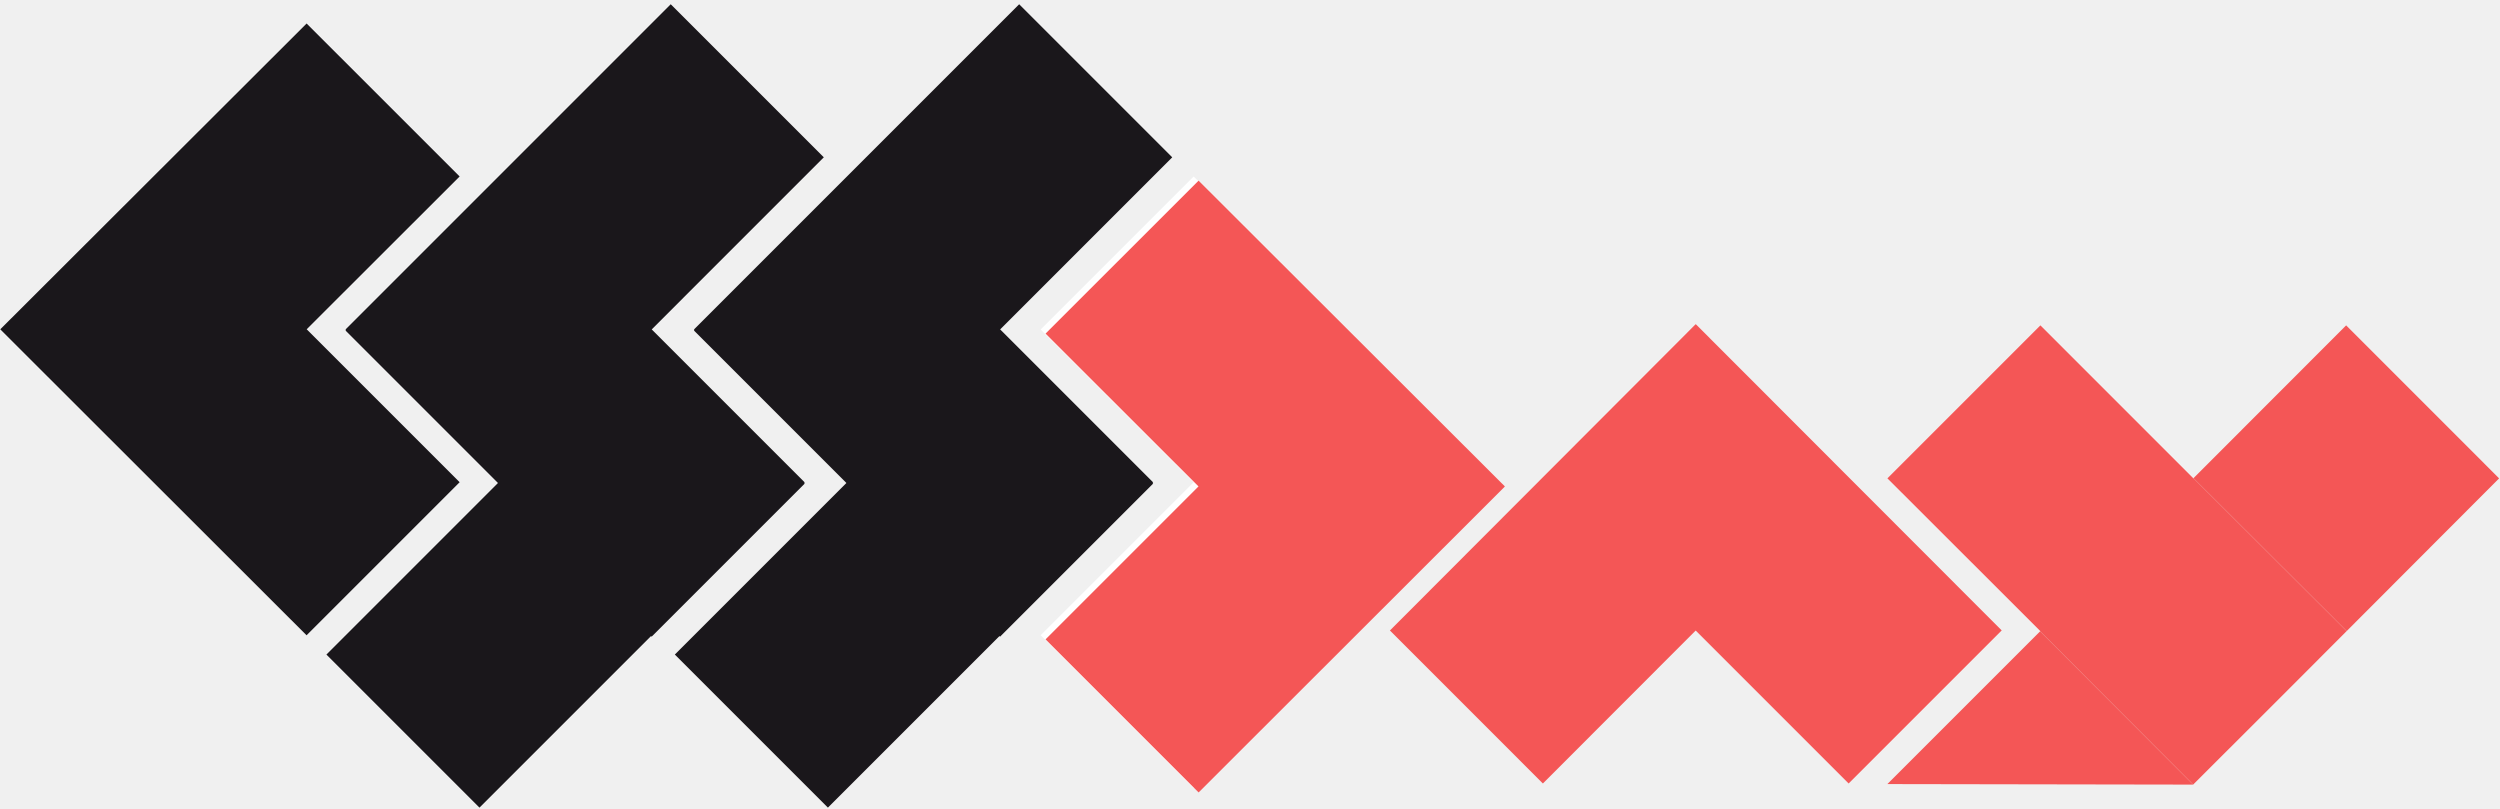
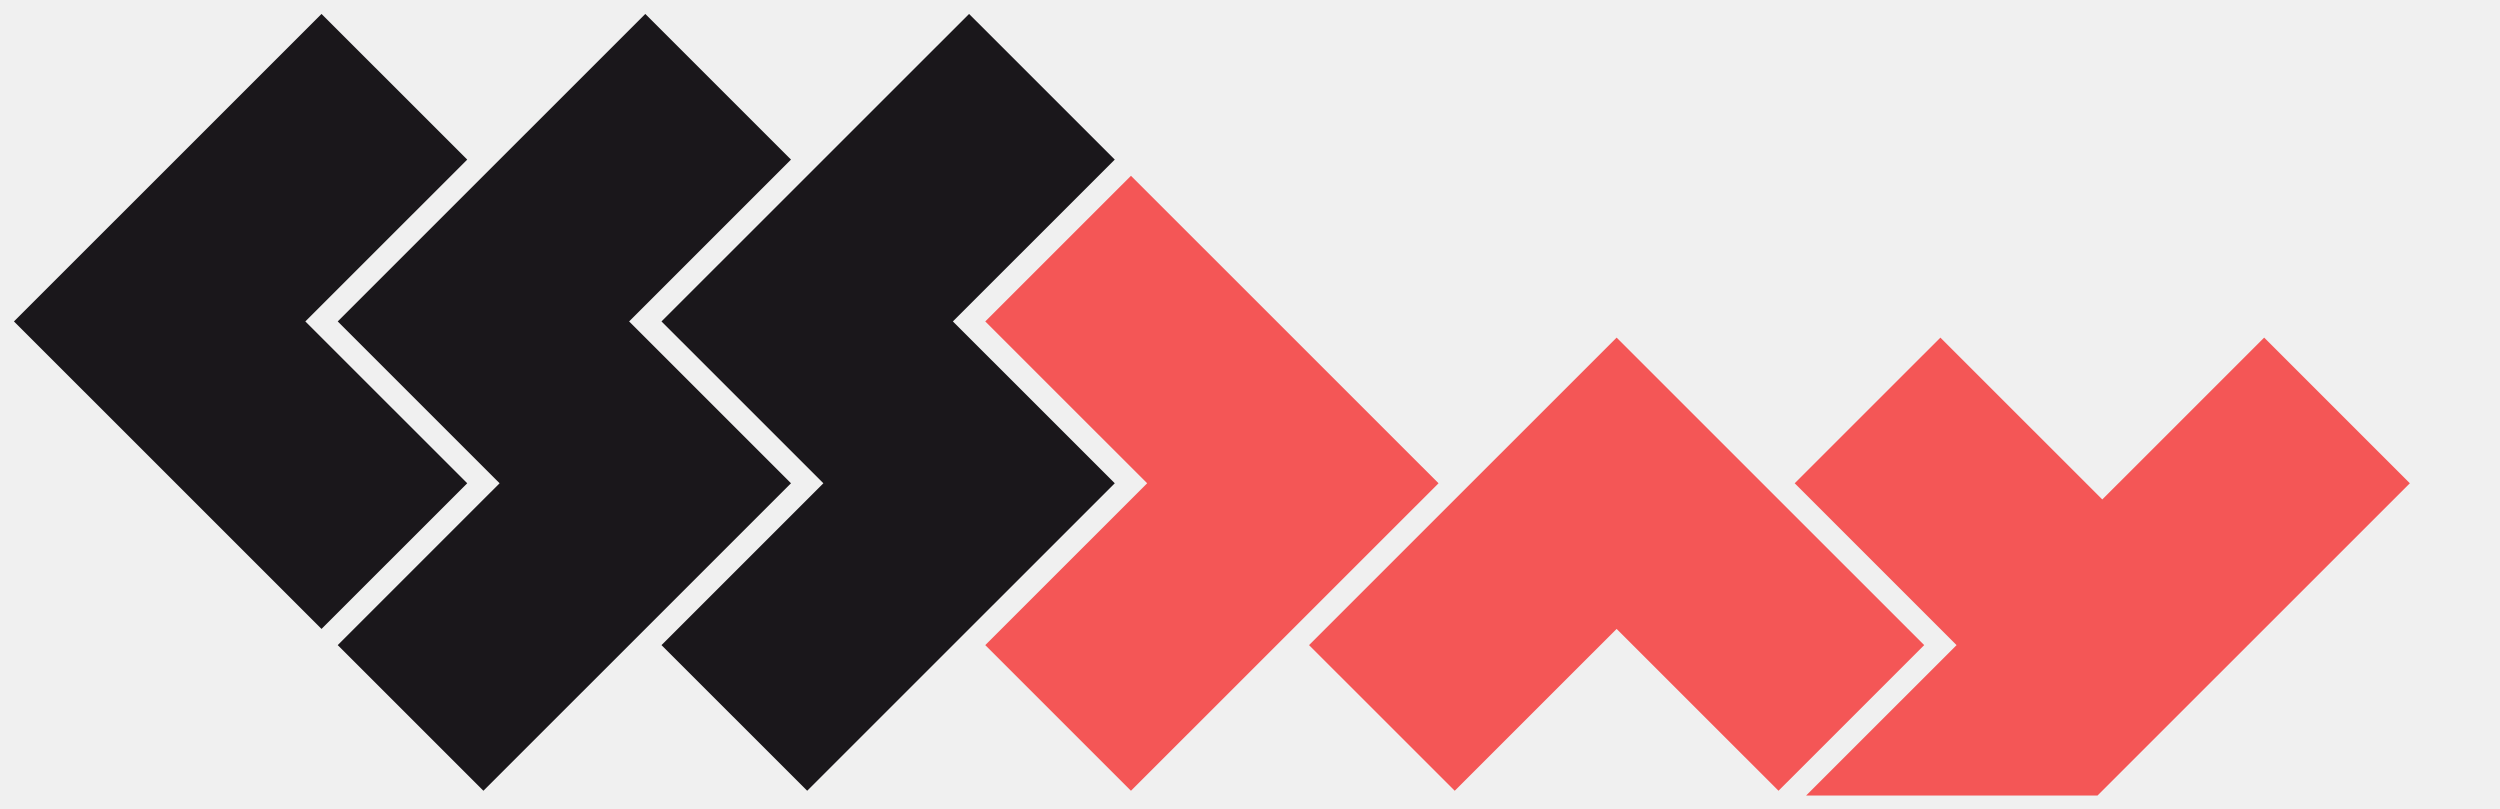
- <svg xmlns="http://www.w3.org/2000/svg" width="538px" height="174px" viewBox="0 0 538 174" version="1.1">
-   <defs />
-   <g id="Page-10" stroke="none" stroke-width="1" fill="none" fill-rule="evenodd">
-     <g id="cssday-02" transform="translate(0, 1)">
-       <path d="M140.252,69.888 L177.283,32.856 L144.342,-0.085 L74.352,69.906 L74.463,70.016 L74.352,70.128 L107.162,102.941 L70.244,139.861 L103.185,172.801 L140.104,135.882 L140.234,136.011 L173.174,103.069 L173.045,102.941 L173.174,102.81 L140.252,69.888 Z" id="Fill-419" fill="#1A171B" />
-       <path d="M98.915,36.977 L65.986,4.058 L0.093,69.833 L0.119,69.86 L0.083,69.896 L65.975,135.715 L98.915,102.775 L66,69.86 L98.915,36.977 Z" id="Fill-420" fill="#1A171B" />
-       <path d="M215.234,69.888 L252.264,32.856 L219.324,-0.085 L149.334,69.906 L149.443,70.016 L149.334,70.128 L182.144,102.941 L145.225,139.861 L178.166,172.801 L215.085,135.882 L215.214,136.011 L248.156,103.069 L248.025,102.941 L248.156,102.81 L215.234,69.888 Z" id="Fill-421" fill="#1A171B" />
-       <path d="M223.95,69.905 L256.879,36.987 L322.772,102.762 L322.746,102.788 L322.782,102.824 L256.89,168.643 L223.95,135.703 L256.865,102.788 L223.95,69.905 Z" id="Fill-422" fill="#FFFFFF" />
-       <path d="M471.97,167.851 L472.006,167.814 L472.032,167.841 L491.584,148.253 L471.967,167.847 L471.97,167.851 Z" id="Fill-423" fill="#FFFFFF" />
-       <path d="M504.959,134.819 L504.977,134.835 L537.807,101.946 L504.889,69.018 L472.036,101.903 L504.986,134.794 L504.959,134.819 Z" id="Fill-424" fill="#F45656" />
-       <path d="M406.168,101.94 L406.15,101.958 L439.026,134.87 L439.078,134.819 L406.168,101.94 Z" id="Fill-425" fill="#FFFFFF" />
-       <path d="M472.036,101.903 L439.091,69.018 L472.006,101.932 L472.036,101.903 Z" id="Fill-426" fill="#FFFFFF" />
-       <path d="M406.163,167.733 L471.967,167.846 L439.026,134.87 L406.163,167.733 Z" id="Fill-427" fill="#F45656" />
-       <path d="M504.977,134.835 L491.584,148.253 L504.997,134.855 L504.977,134.835 Z" id="Fill-428" fill="#FFFFFF" />
-       <path d="M406.163,101.936 L406.168,101.941 L439.091,69.019 L406.163,101.936 Z" id="Fill-429" fill="#FFFFFF" />
-       <path d="M504.959,134.819 L504.986,134.794 L472.036,101.903 L472.006,101.932 L439.091,69.018 L406.168,101.94 L439.078,134.819 L439.026,134.87 L471.967,167.846 L491.584,148.253 L504.977,134.835 L504.959,134.819 Z" id="Fill-430" fill="#F45656" />
-       <path d="M332.029,167.608 L299.111,134.68 L364.886,68.786 L364.912,68.812 L364.947,68.776 L430.767,134.668 L397.826,167.608 L364.912,134.693 L332.029,167.608 Z" id="Fill-431" fill="#F45656" />
-       <path d="M225.004,70.795 L257.932,37.877 L323.826,103.652 L323.8,103.678 L323.836,103.714 L257.944,169.533 L225.004,136.593 L257.919,103.678 L225.004,70.795 Z" id="Fill-432" fill="#F45656" />
-     </g>
+ <svg xmlns="http://www.w3.org/2000/svg" width="100%" height="100%" viewBox="0 0 538 174" version="1.1" xml:space="preserve" style="fill-rule:evenodd;clip-rule:evenodd;stroke-linejoin:round;stroke-miterlimit:1.414;">
+   <g>
+     <path d="M452.409,107.483l34.838,-34.828l31.355,31.345l-67.213,67.192l-62.708,0l32.374,-32.364l-34.838,-34.828l31.355,-31.345l34.837,34.828Z" style="fill:#f45656;" />
+     <path d="M347.896,72.655l66.192,66.173l-31.354,31.344l-34.838,-34.827l-34.838,34.827l-31.354,-31.344l66.192,-66.173Z" style="fill:#f45656;" />
+     <path d="M243.382,37.828l66.192,66.172l-66.192,66.172l-31.354,-31.344l34.838,-34.828l-34.838,-34.828l31.354,-31.344Z" style="fill:#f45656;" />
+     <path d="M208.544,3l31.354,31.345l-34.838,34.827l34.838,34.828l-66.192,66.172l-31.354,-31.344l34.838,-34.828l-34.838,-34.828l66.192,-66.172Z" style="fill:#1a171b;" />
+     <path d="M107.514,104l-34.838,-34.828l66.192,-66.172l31.354,31.345l-34.838,34.827l34.838,34.828l-66.192,66.172l-31.354,-31.344l34.838,-34.828Z" style="fill:#1a171b;" />
+     <path d="M69.192,3l31.354,31.345l-34.838,34.827l34.838,34.828l-31.354,31.345l-66.192,-66.173l66.192,-66.172Z" style="fill:#1a171b;" />
  </g>
</svg>
